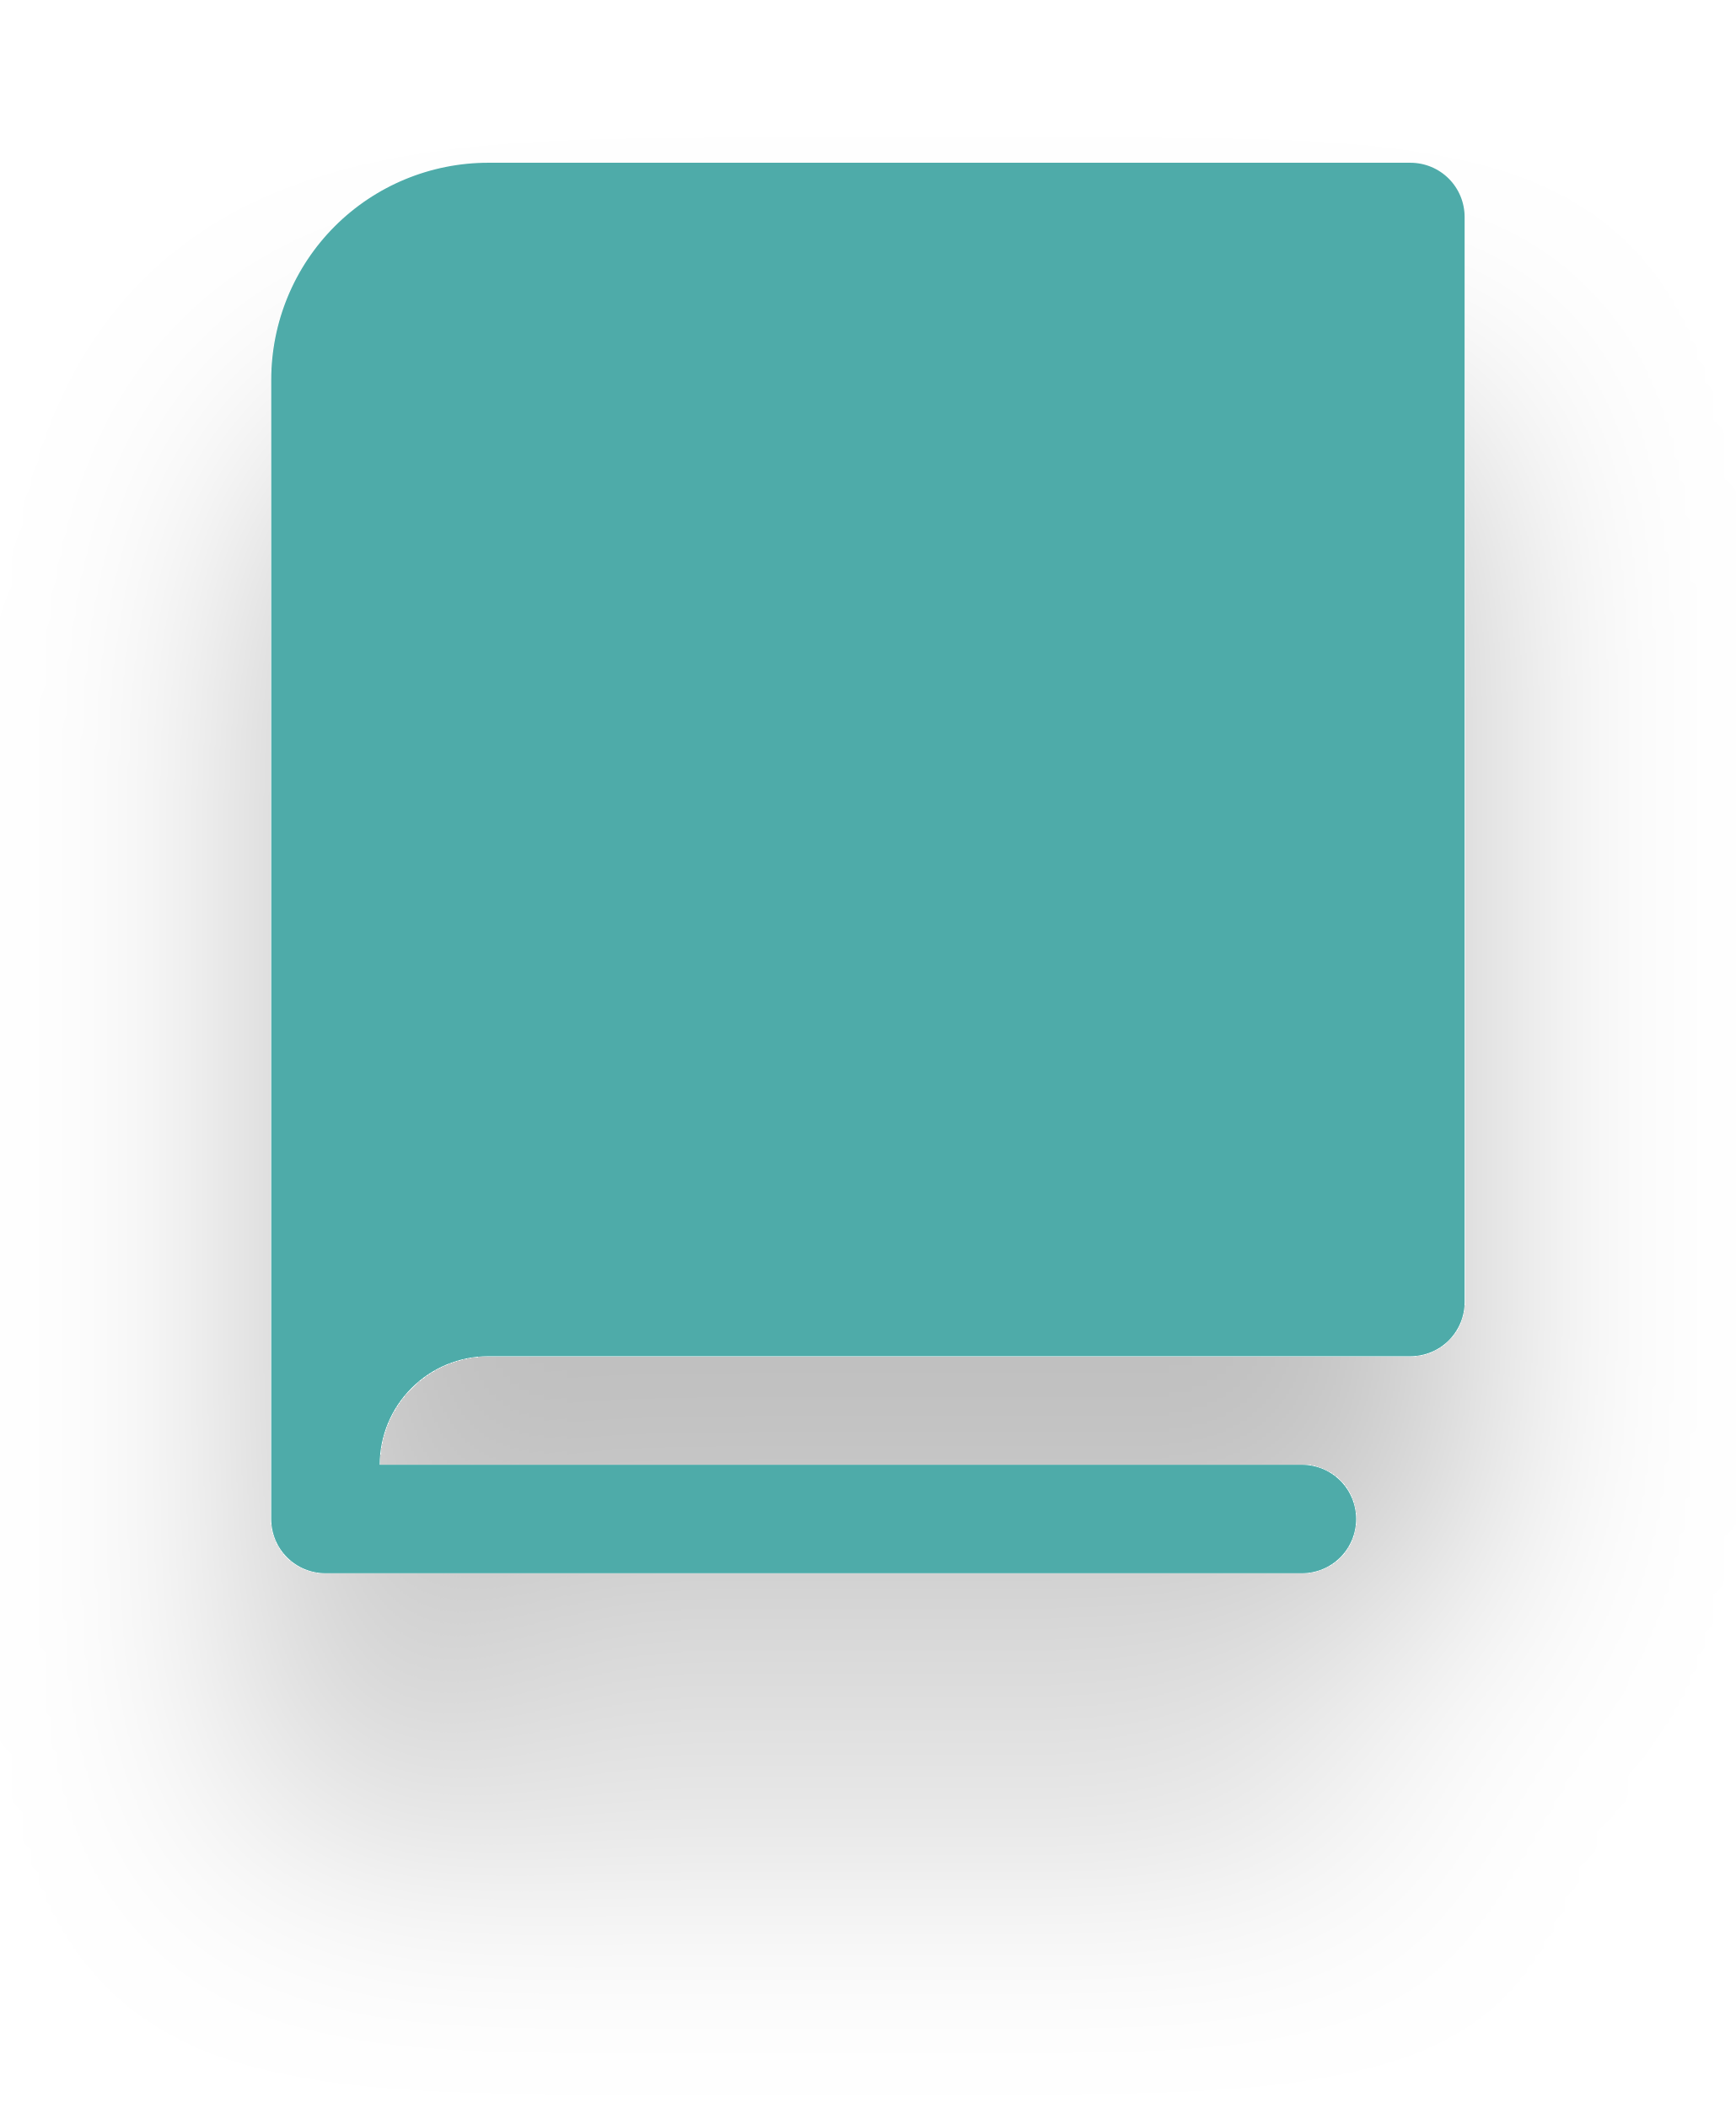
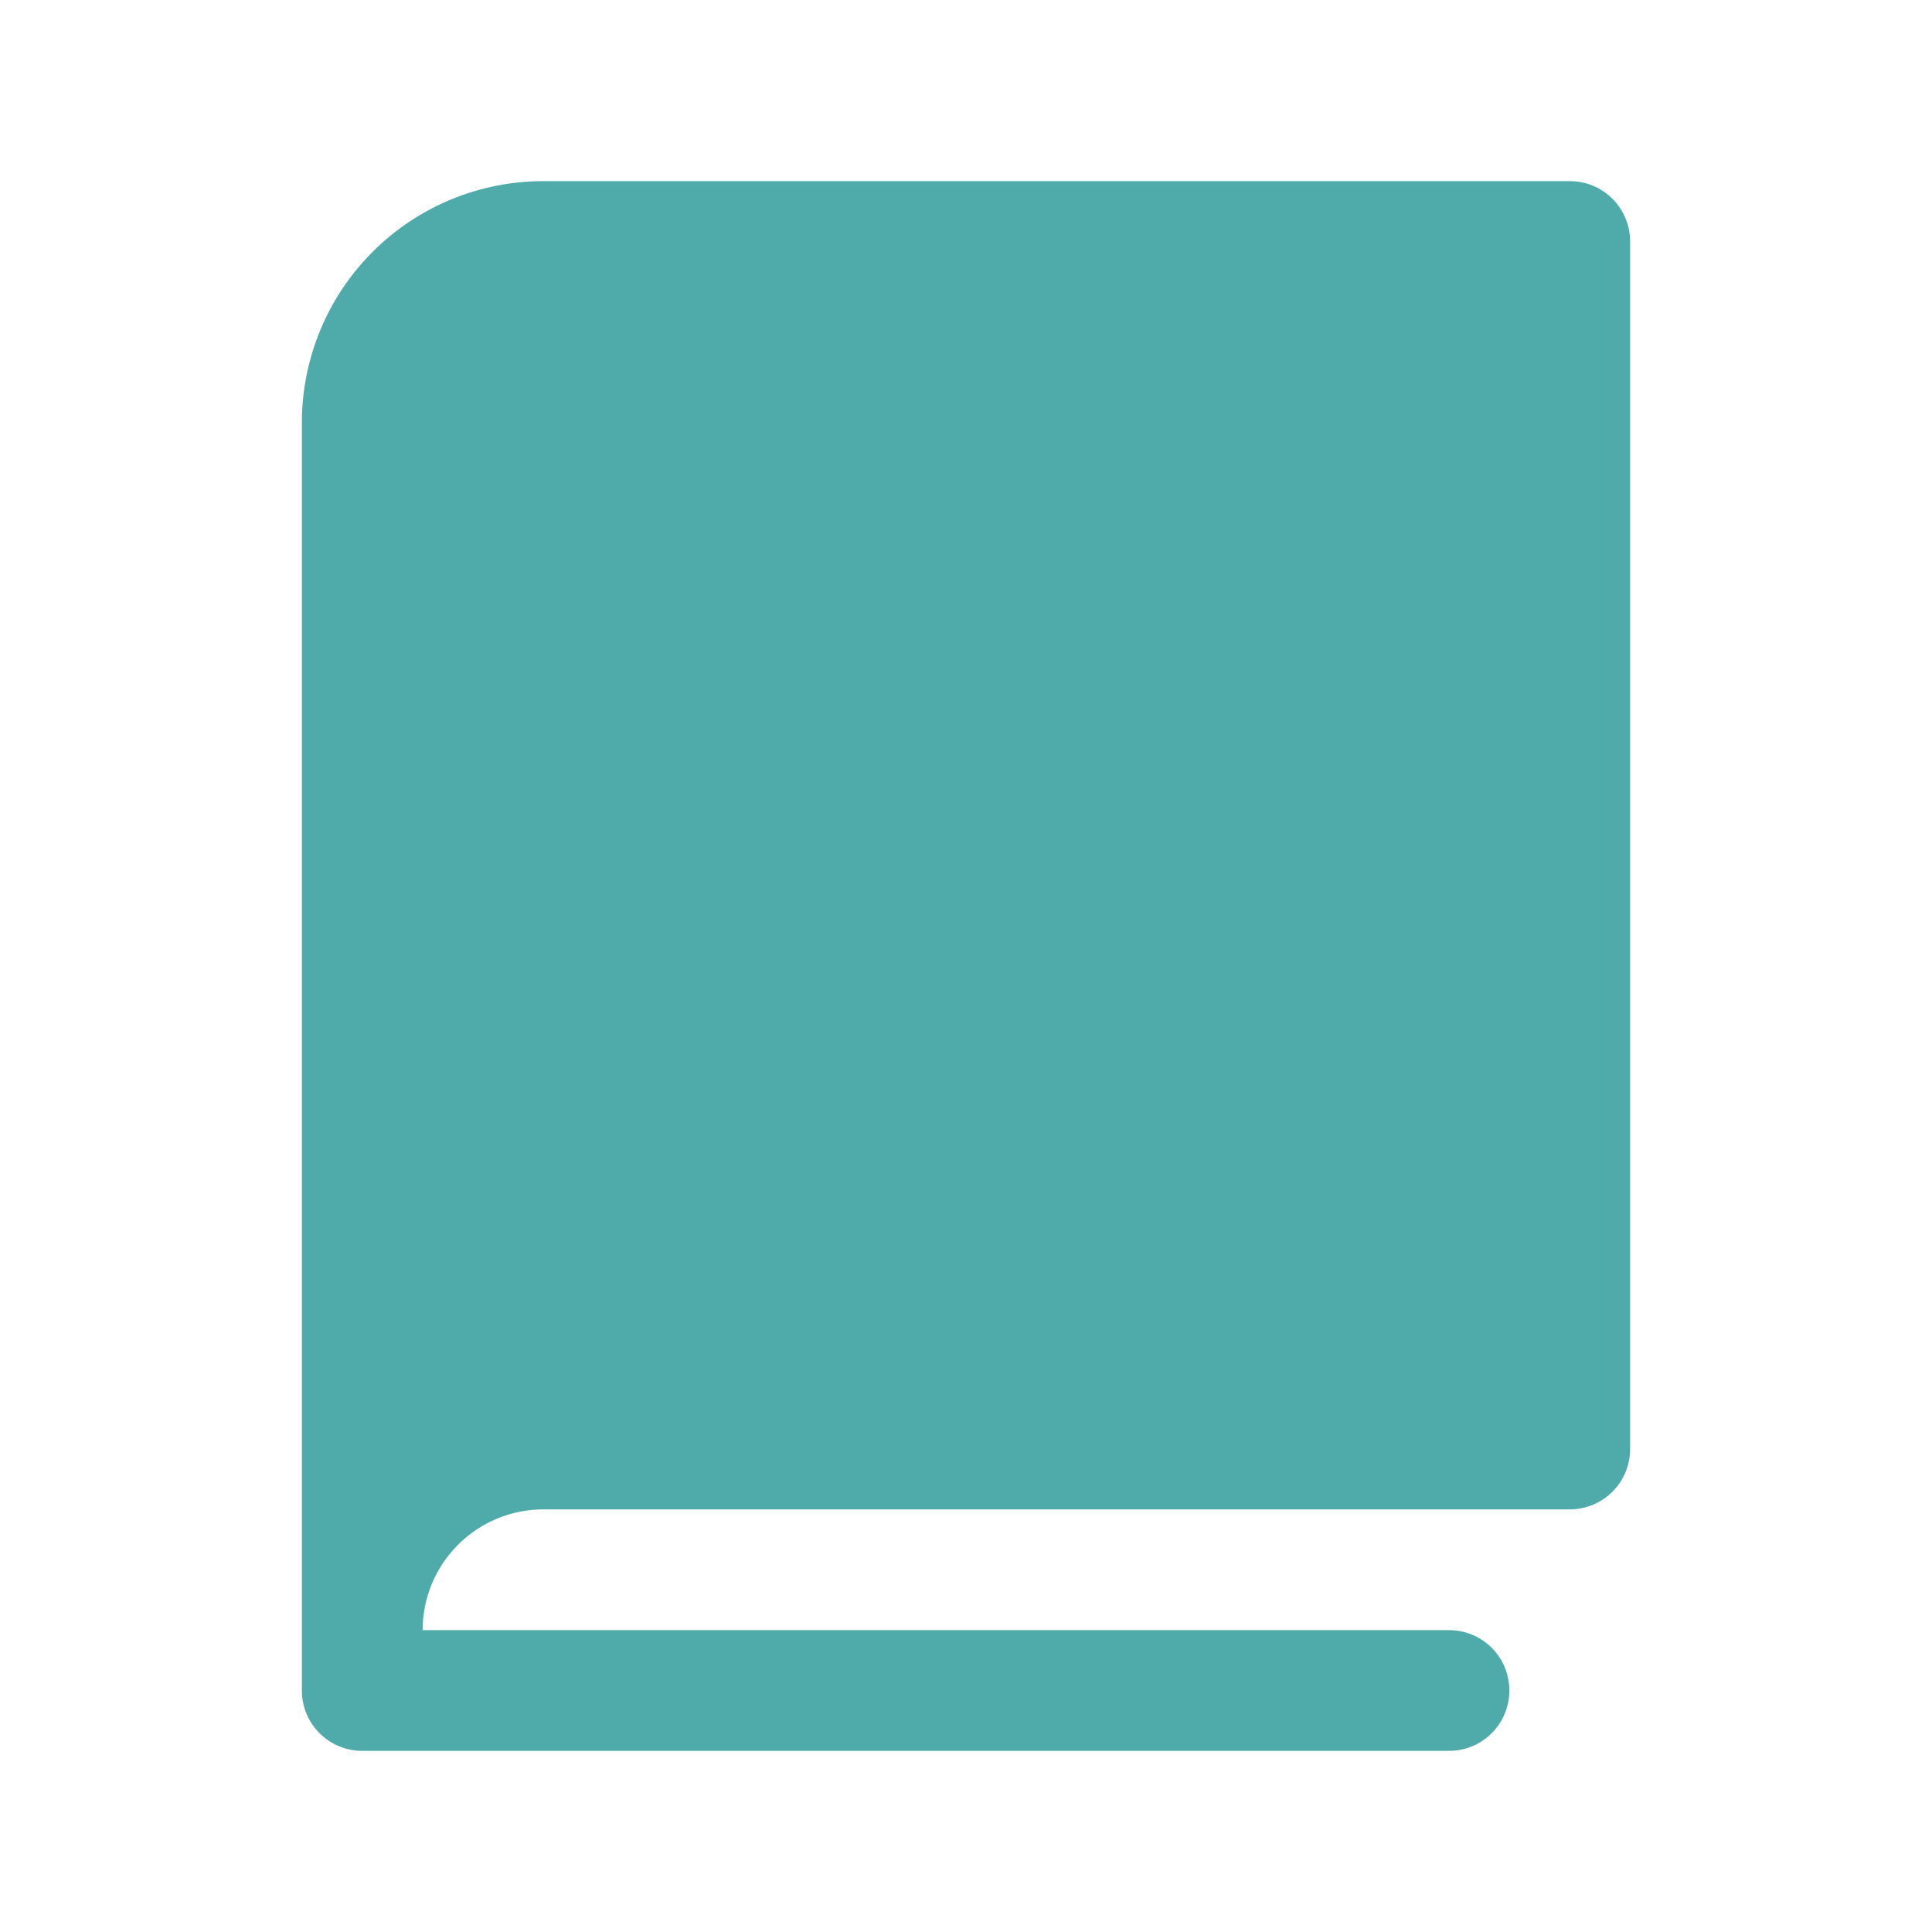
- <svg xmlns="http://www.w3.org/2000/svg" width="28" height="34" viewBox="0 0 28 34" fill="none">
-   <g filter="url(#filter0_d_1083_6448)">
-     <path d="M23.625 3.5V21C23.625 21.232 23.533 21.455 23.369 21.619C23.205 21.783 22.982 21.875 22.75 21.875H7.875C7.411 21.875 6.966 22.059 6.638 22.388C6.309 22.716 6.125 23.161 6.125 23.625H21C21.232 23.625 21.455 23.717 21.619 23.881C21.783 24.045 21.875 24.268 21.875 24.5C21.875 24.732 21.783 24.955 21.619 25.119C21.455 25.283 21.232 25.375 21 25.375H5.25C5.018 25.375 4.795 25.283 4.631 25.119C4.467 24.955 4.375 24.732 4.375 24.5V6.125C4.375 5.197 4.744 4.306 5.4 3.65C6.056 2.994 6.947 2.625 7.875 2.625H22.75C22.982 2.625 23.205 2.717 23.369 2.881C23.533 3.045 23.625 3.268 23.625 3.5Z" fill="#4EABA9" />
-   </g>
-   <defs>
-     <filter id="filter0_d_1083_6448" x="-4" y="0" width="36" height="36" filterUnits="userSpaceOnUse" color-interpolation-filters="sRGB">
-       <feFlood flood-opacity="0" result="BackgroundImageFix" />
-       <feColorMatrix in="SourceAlpha" type="matrix" values="0 0 0 0 0 0 0 0 0 0 0 0 0 0 0 0 0 0 127 0" result="hardAlpha" />
-       <feOffset dy="4" />
-       <feGaussianBlur stdDeviation="2" />
-       <feComposite in2="hardAlpha" operator="out" />
-       <feColorMatrix type="matrix" values="0 0 0 0 0 0 0 0 0 0 0 0 0 0 0 0 0 0 0.25 0" />
-       <feBlend mode="normal" in2="BackgroundImageFix" result="effect1_dropShadow_1083_6448" />
-       <feBlend mode="normal" in="SourceGraphic" in2="effect1_dropShadow_1083_6448" result="shape" />
-     </filter>
-   </defs>
+ <svg xmlns="http://www.w3.org/2000/svg" width="28" height="28" viewBox="0 0 28 28" fill="none">
+   <path d="M23.625 3.5V21C23.625 21.232 23.533 21.455 23.369 21.619C23.205 21.783 22.982 21.875 22.75 21.875H7.875C7.411 21.875 6.966 22.059 6.638 22.388C6.309 22.716 6.125 23.161 6.125 23.625H21C21.232 23.625 21.455 23.717 21.619 23.881C21.783 24.045 21.875 24.268 21.875 24.5C21.875 24.732 21.783 24.955 21.619 25.119C21.455 25.283 21.232 25.375 21 25.375H5.25C5.018 25.375 4.795 25.283 4.631 25.119C4.467 24.955 4.375 24.732 4.375 24.5V6.125C4.375 5.197 4.744 4.306 5.4 3.65C6.056 2.994 6.947 2.625 7.875 2.625H22.75C22.982 2.625 23.205 2.717 23.369 2.881C23.533 3.045 23.625 3.268 23.625 3.5Z" fill="#4EABA9" />
</svg>
